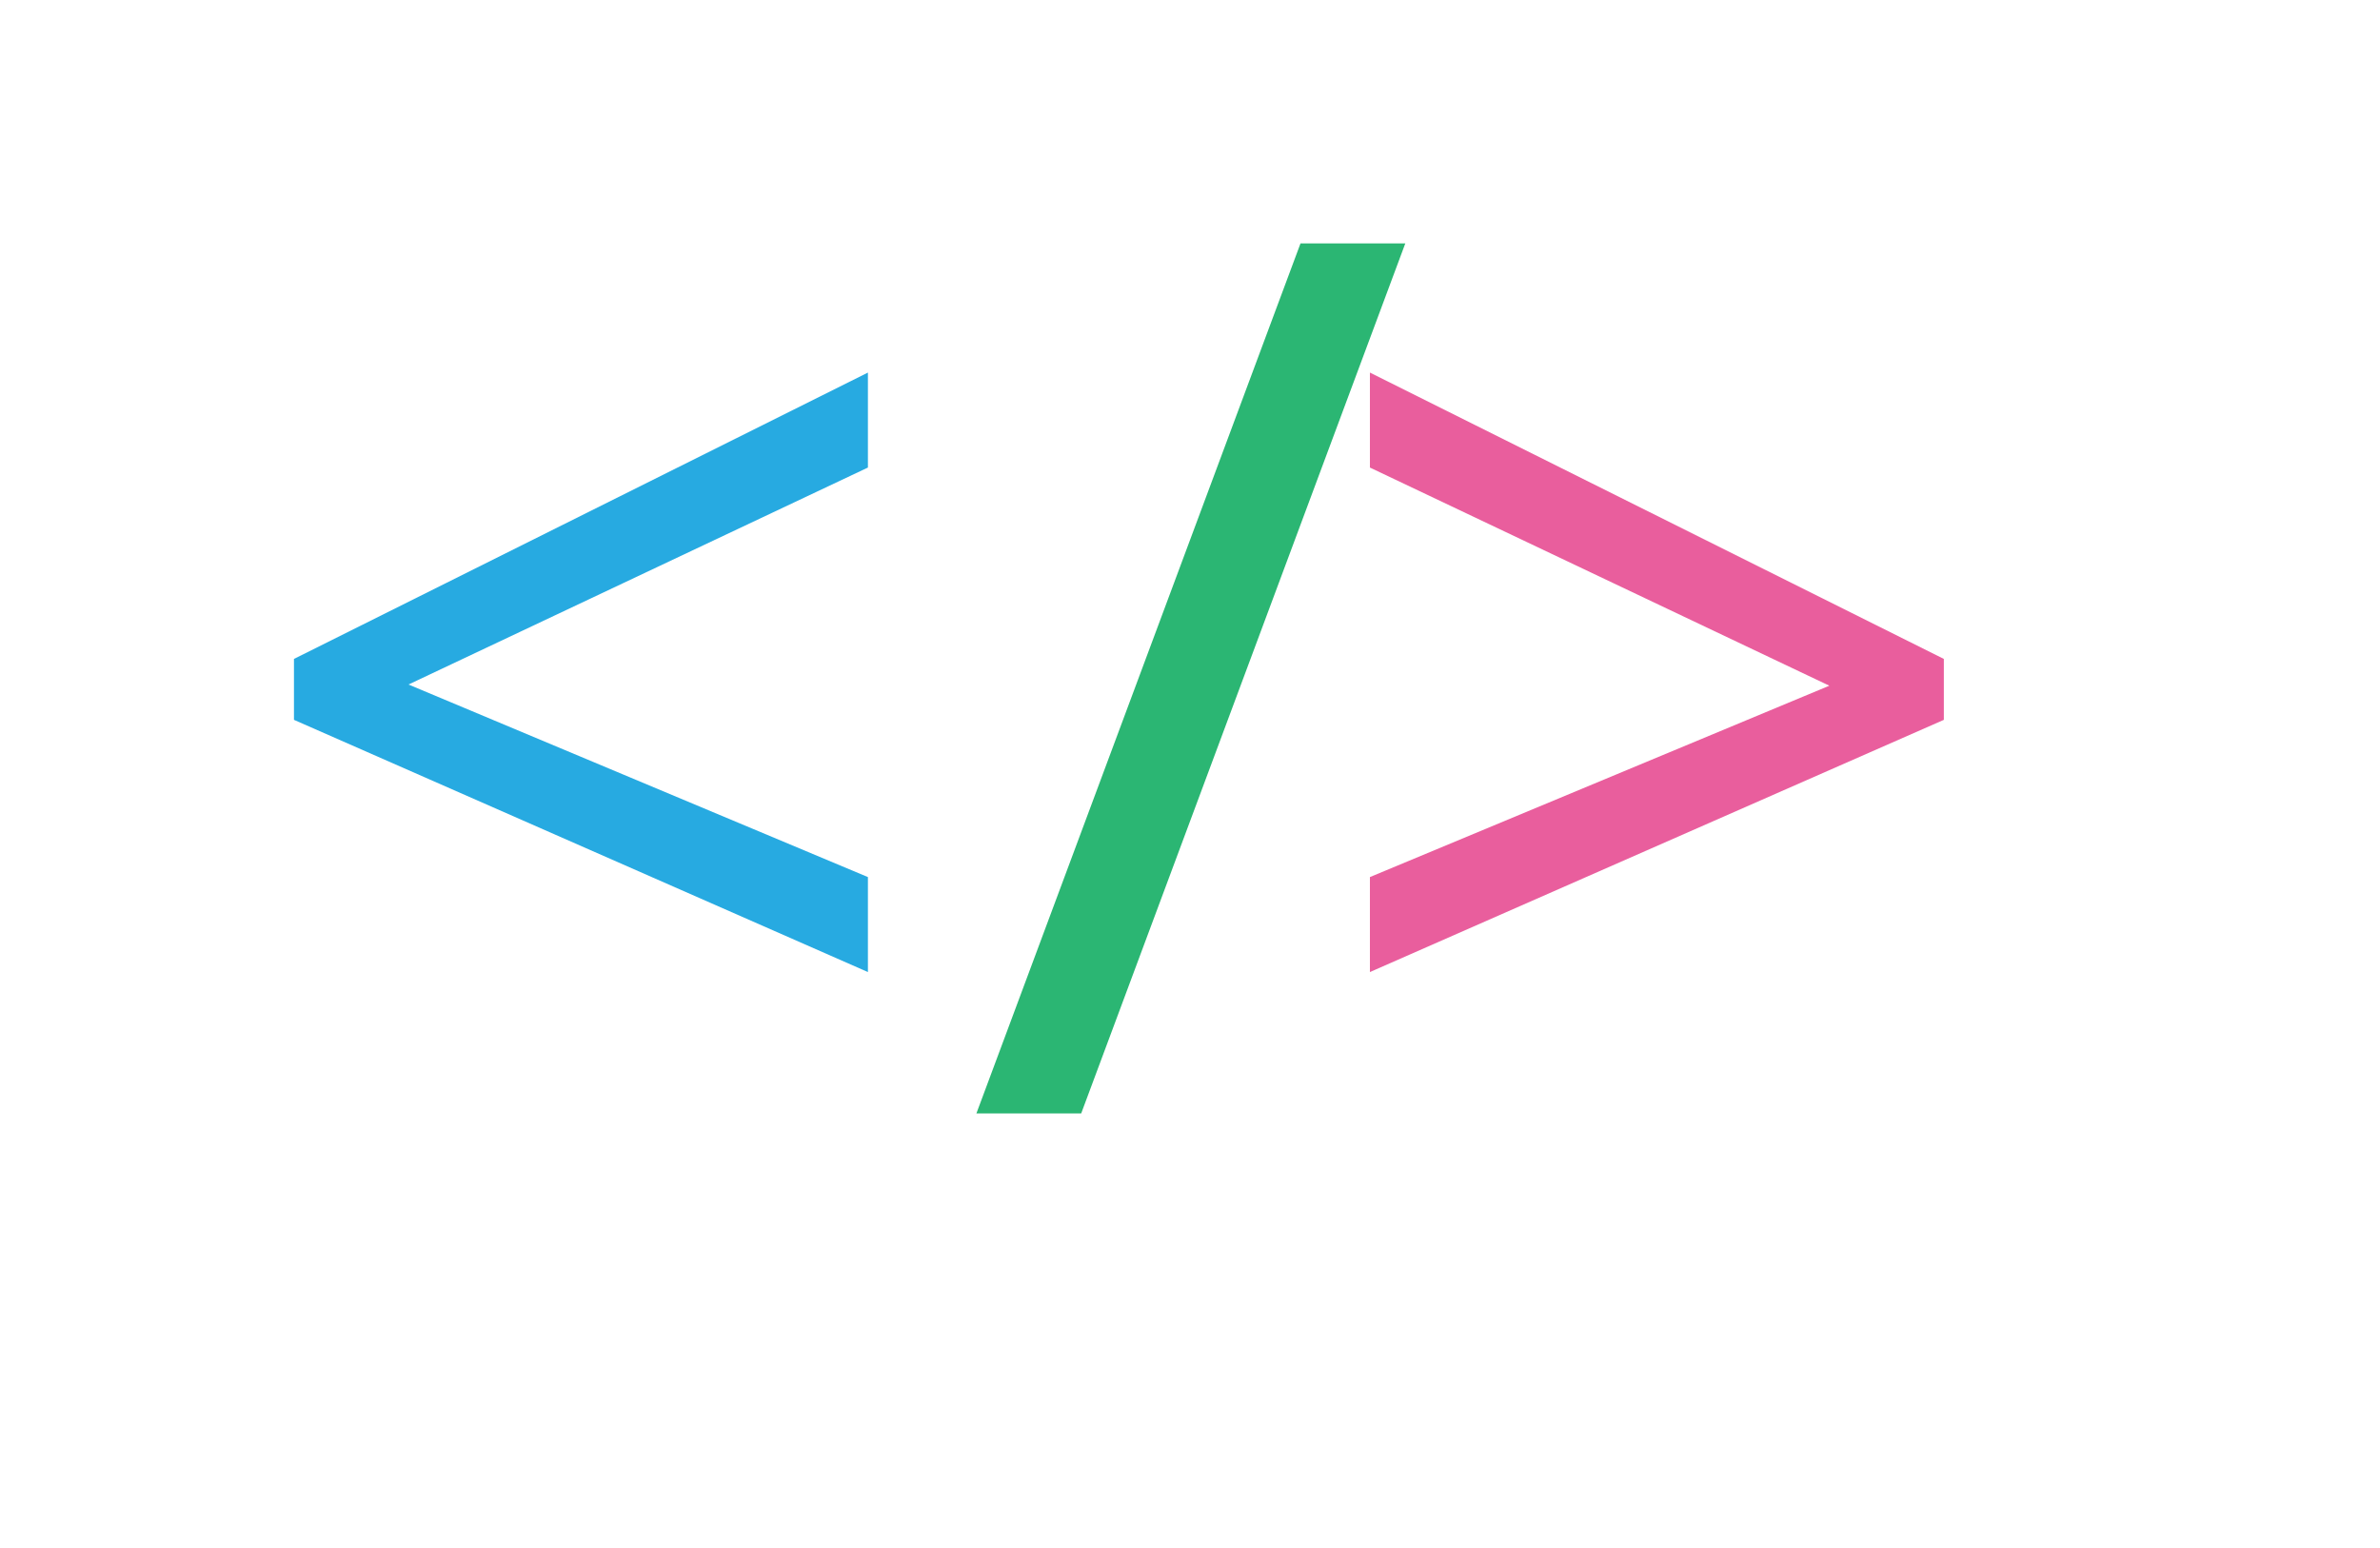
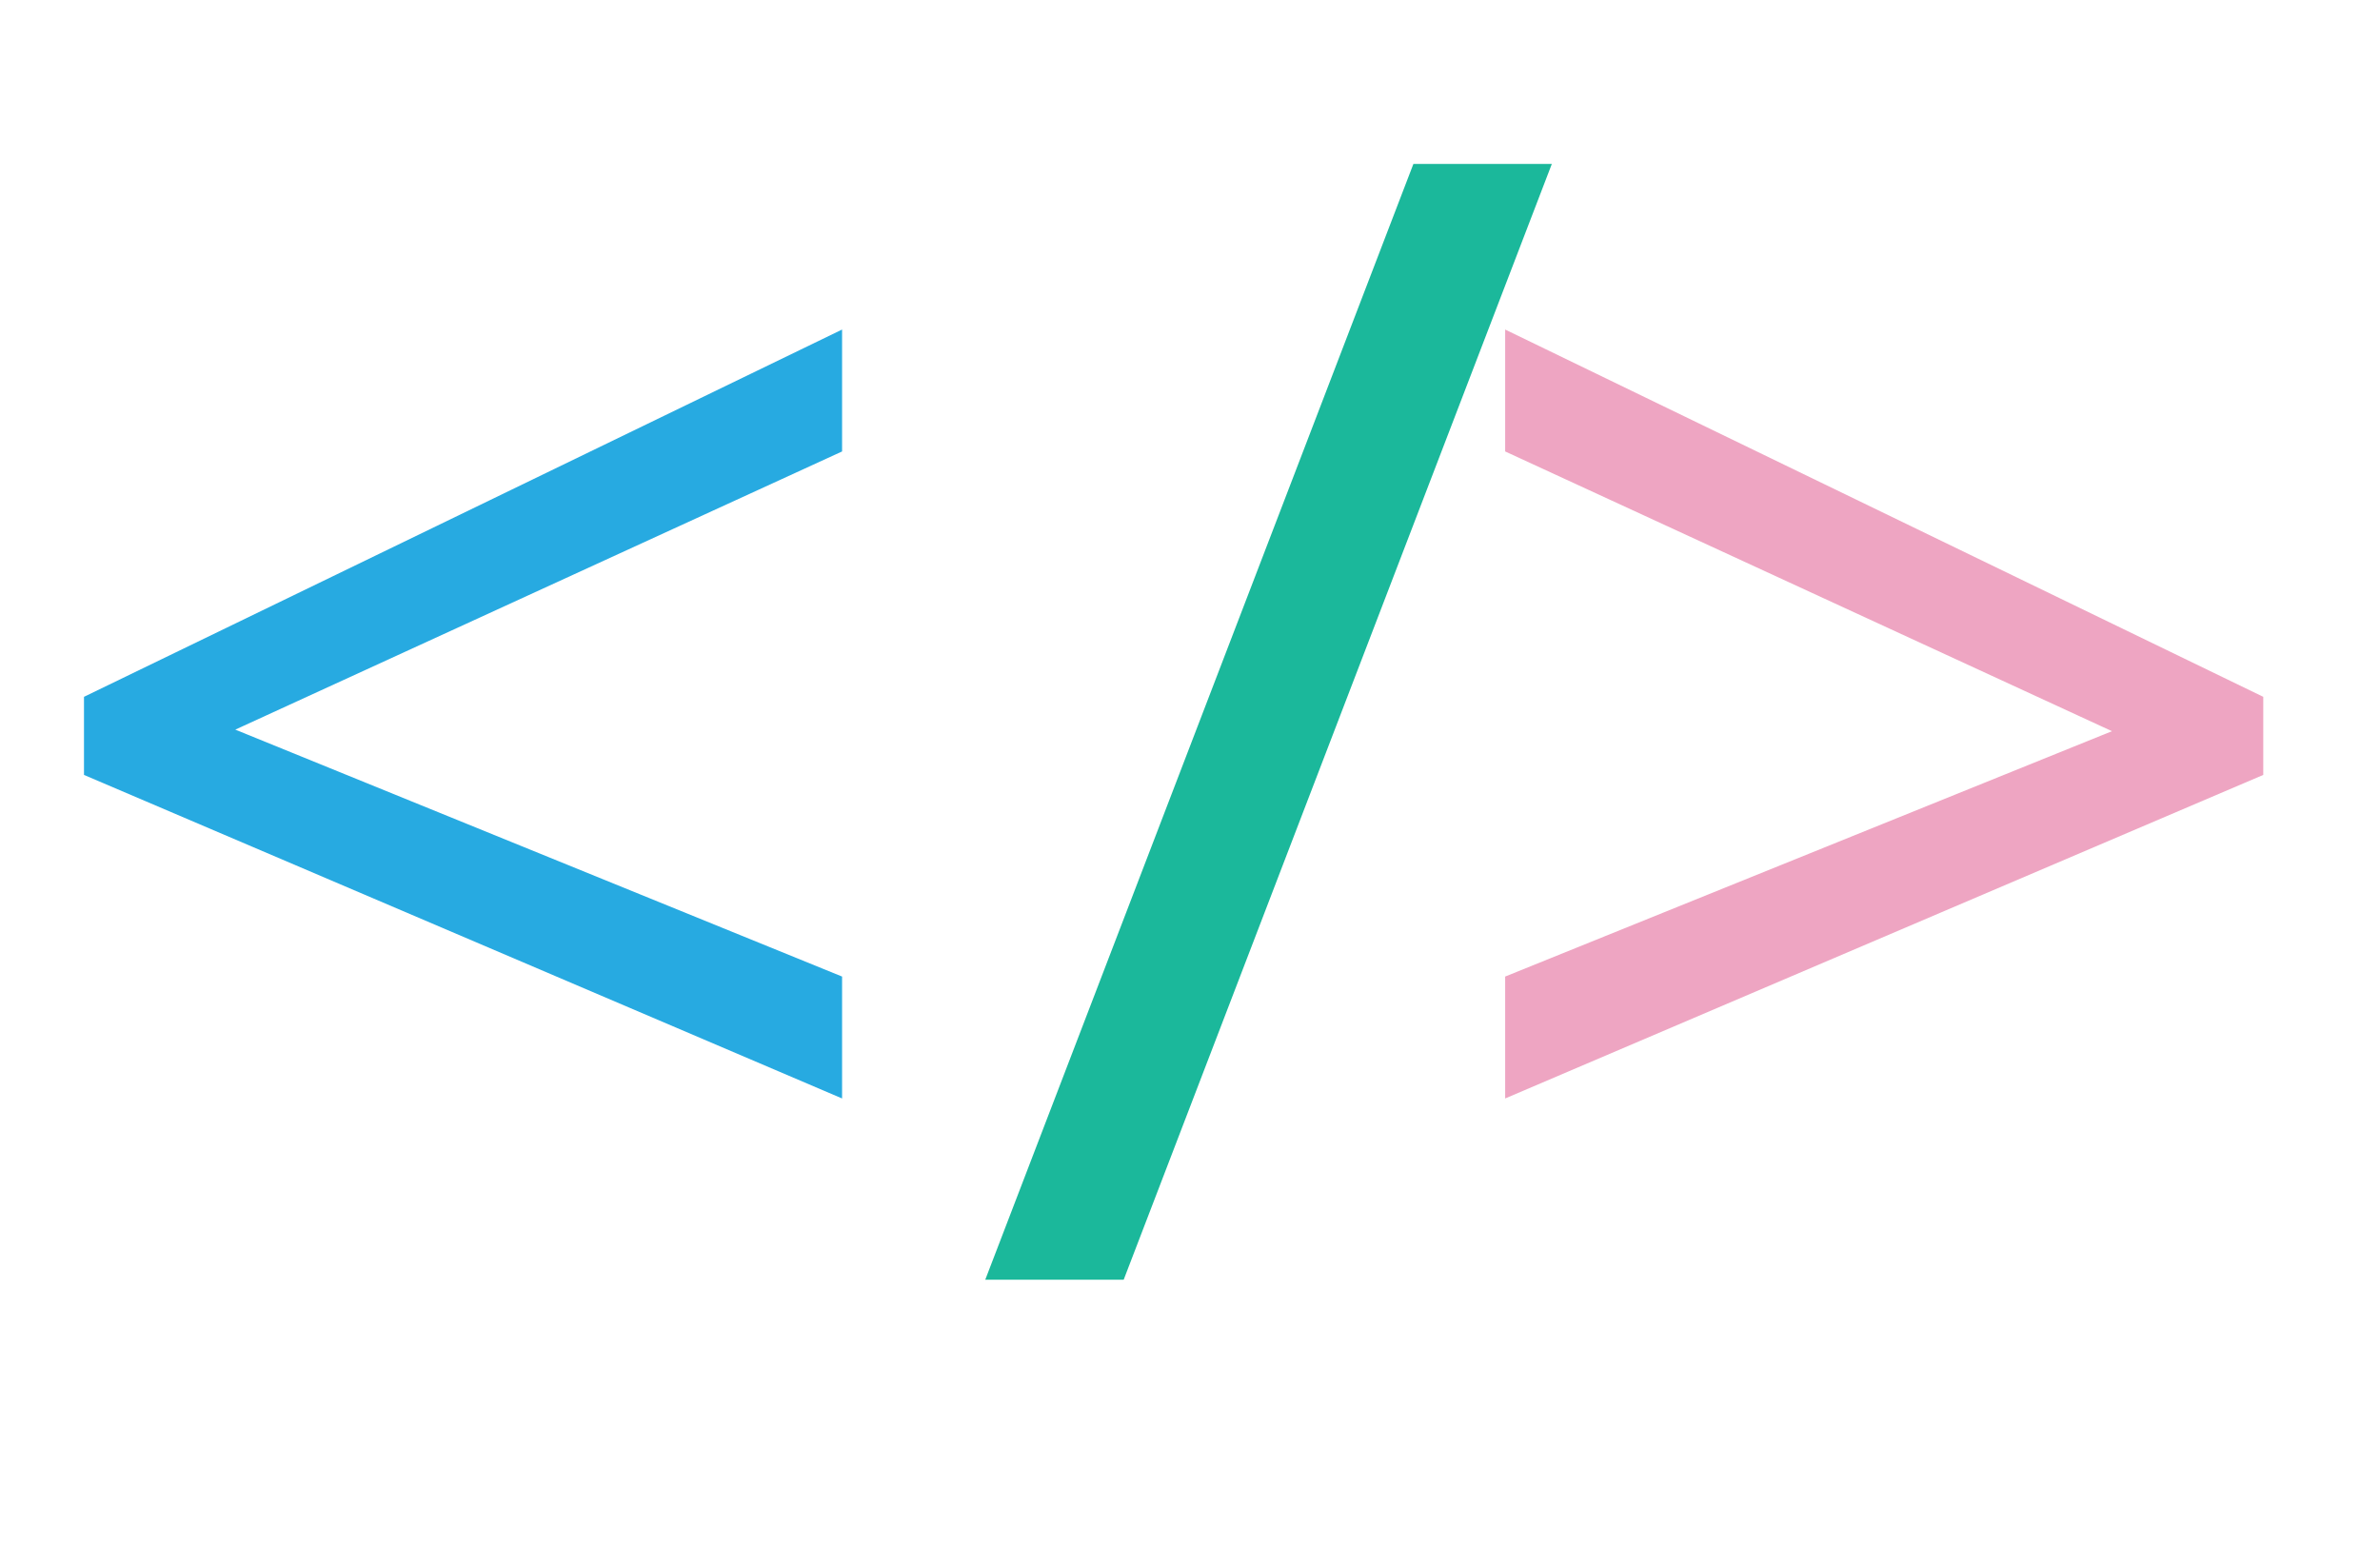
<svg xmlns="http://www.w3.org/2000/svg" viewBox="0 0 500 325.19">
-   <text transform="translate(48.96 233.91)" style="font-size:256px;fill:#27aae1;font-family:Nunito-Regular, Nunito">&lt;<tspan x="153.6" y="0" style="fill:#2bb673">/</tspan>
-     <tspan x="226.04" y="0" style="fill:#e95e9d">&gt;</tspan>
+   <text transform="translate(0.73 268.84) scale(1.03 1)" style="font-size:328.291px;fill:#27aae1;font-family:Nunito-Regular, Nunito">&lt;<tspan x="196.97" y="0" style="fill:#1bb89b">/</tspan>
+     <tspan x="289.87" y="0" style="fill:#eea5c2">&gt;</tspan>
  </text>
</svg>
